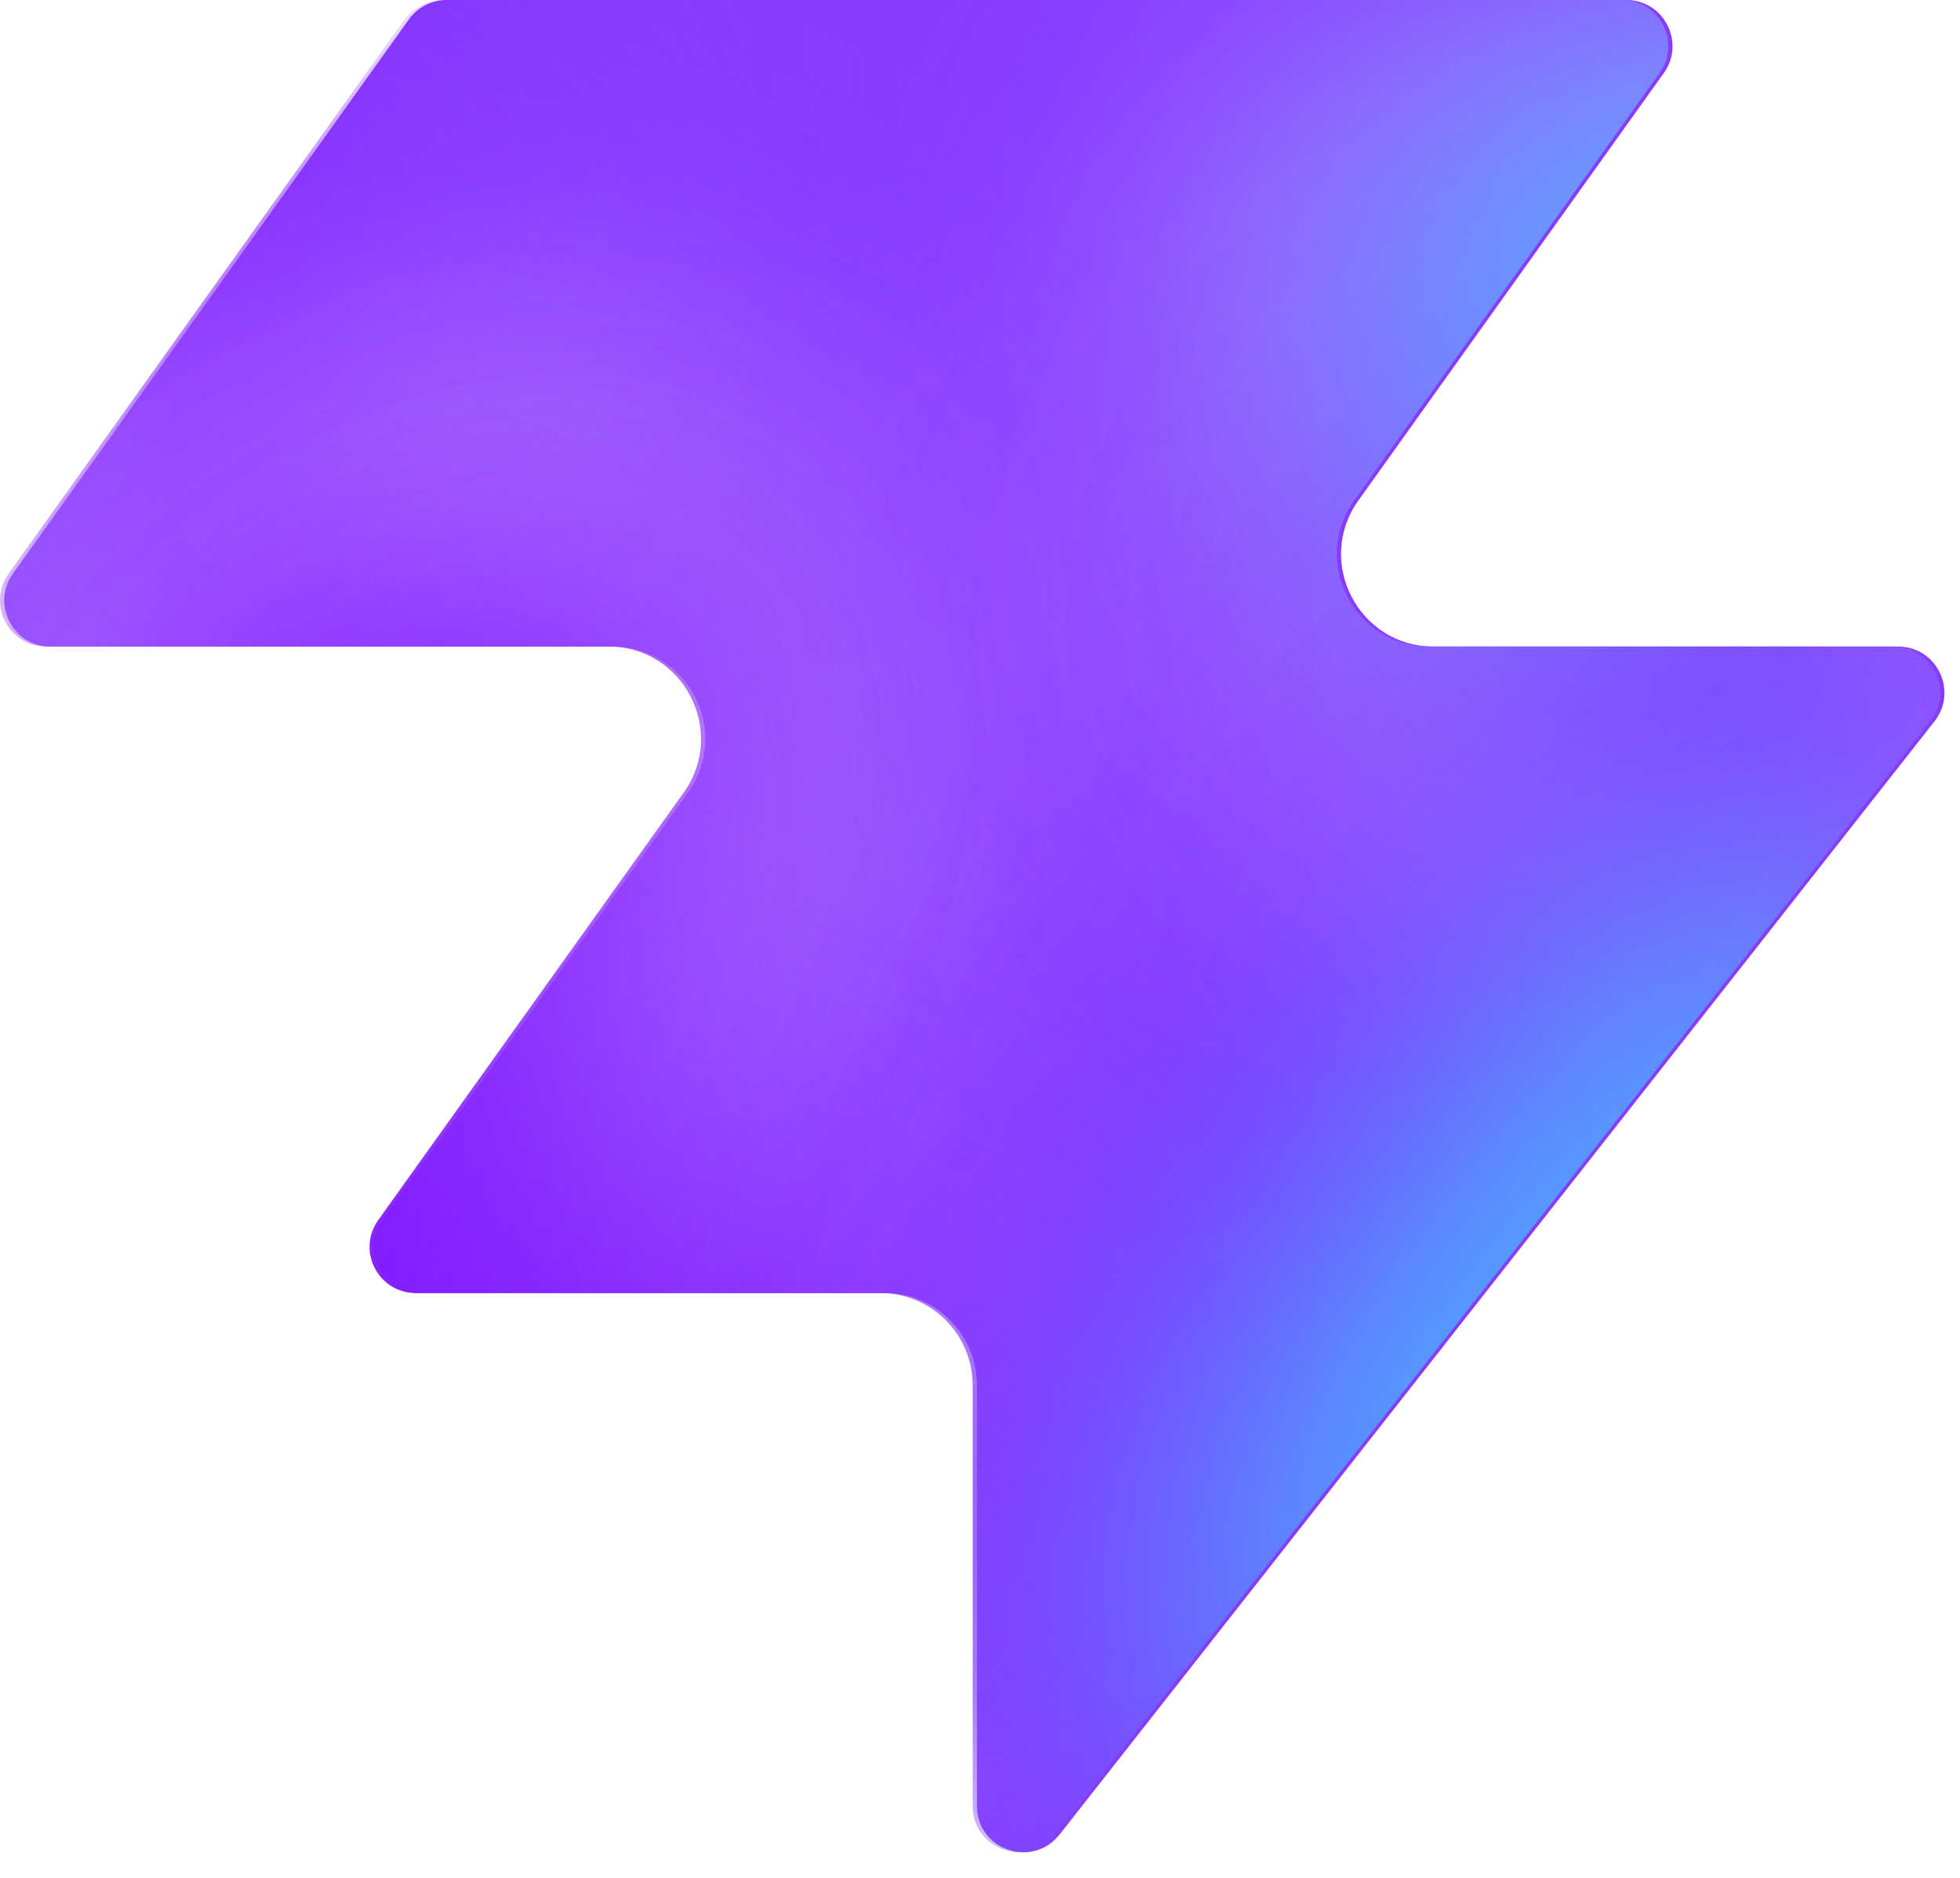
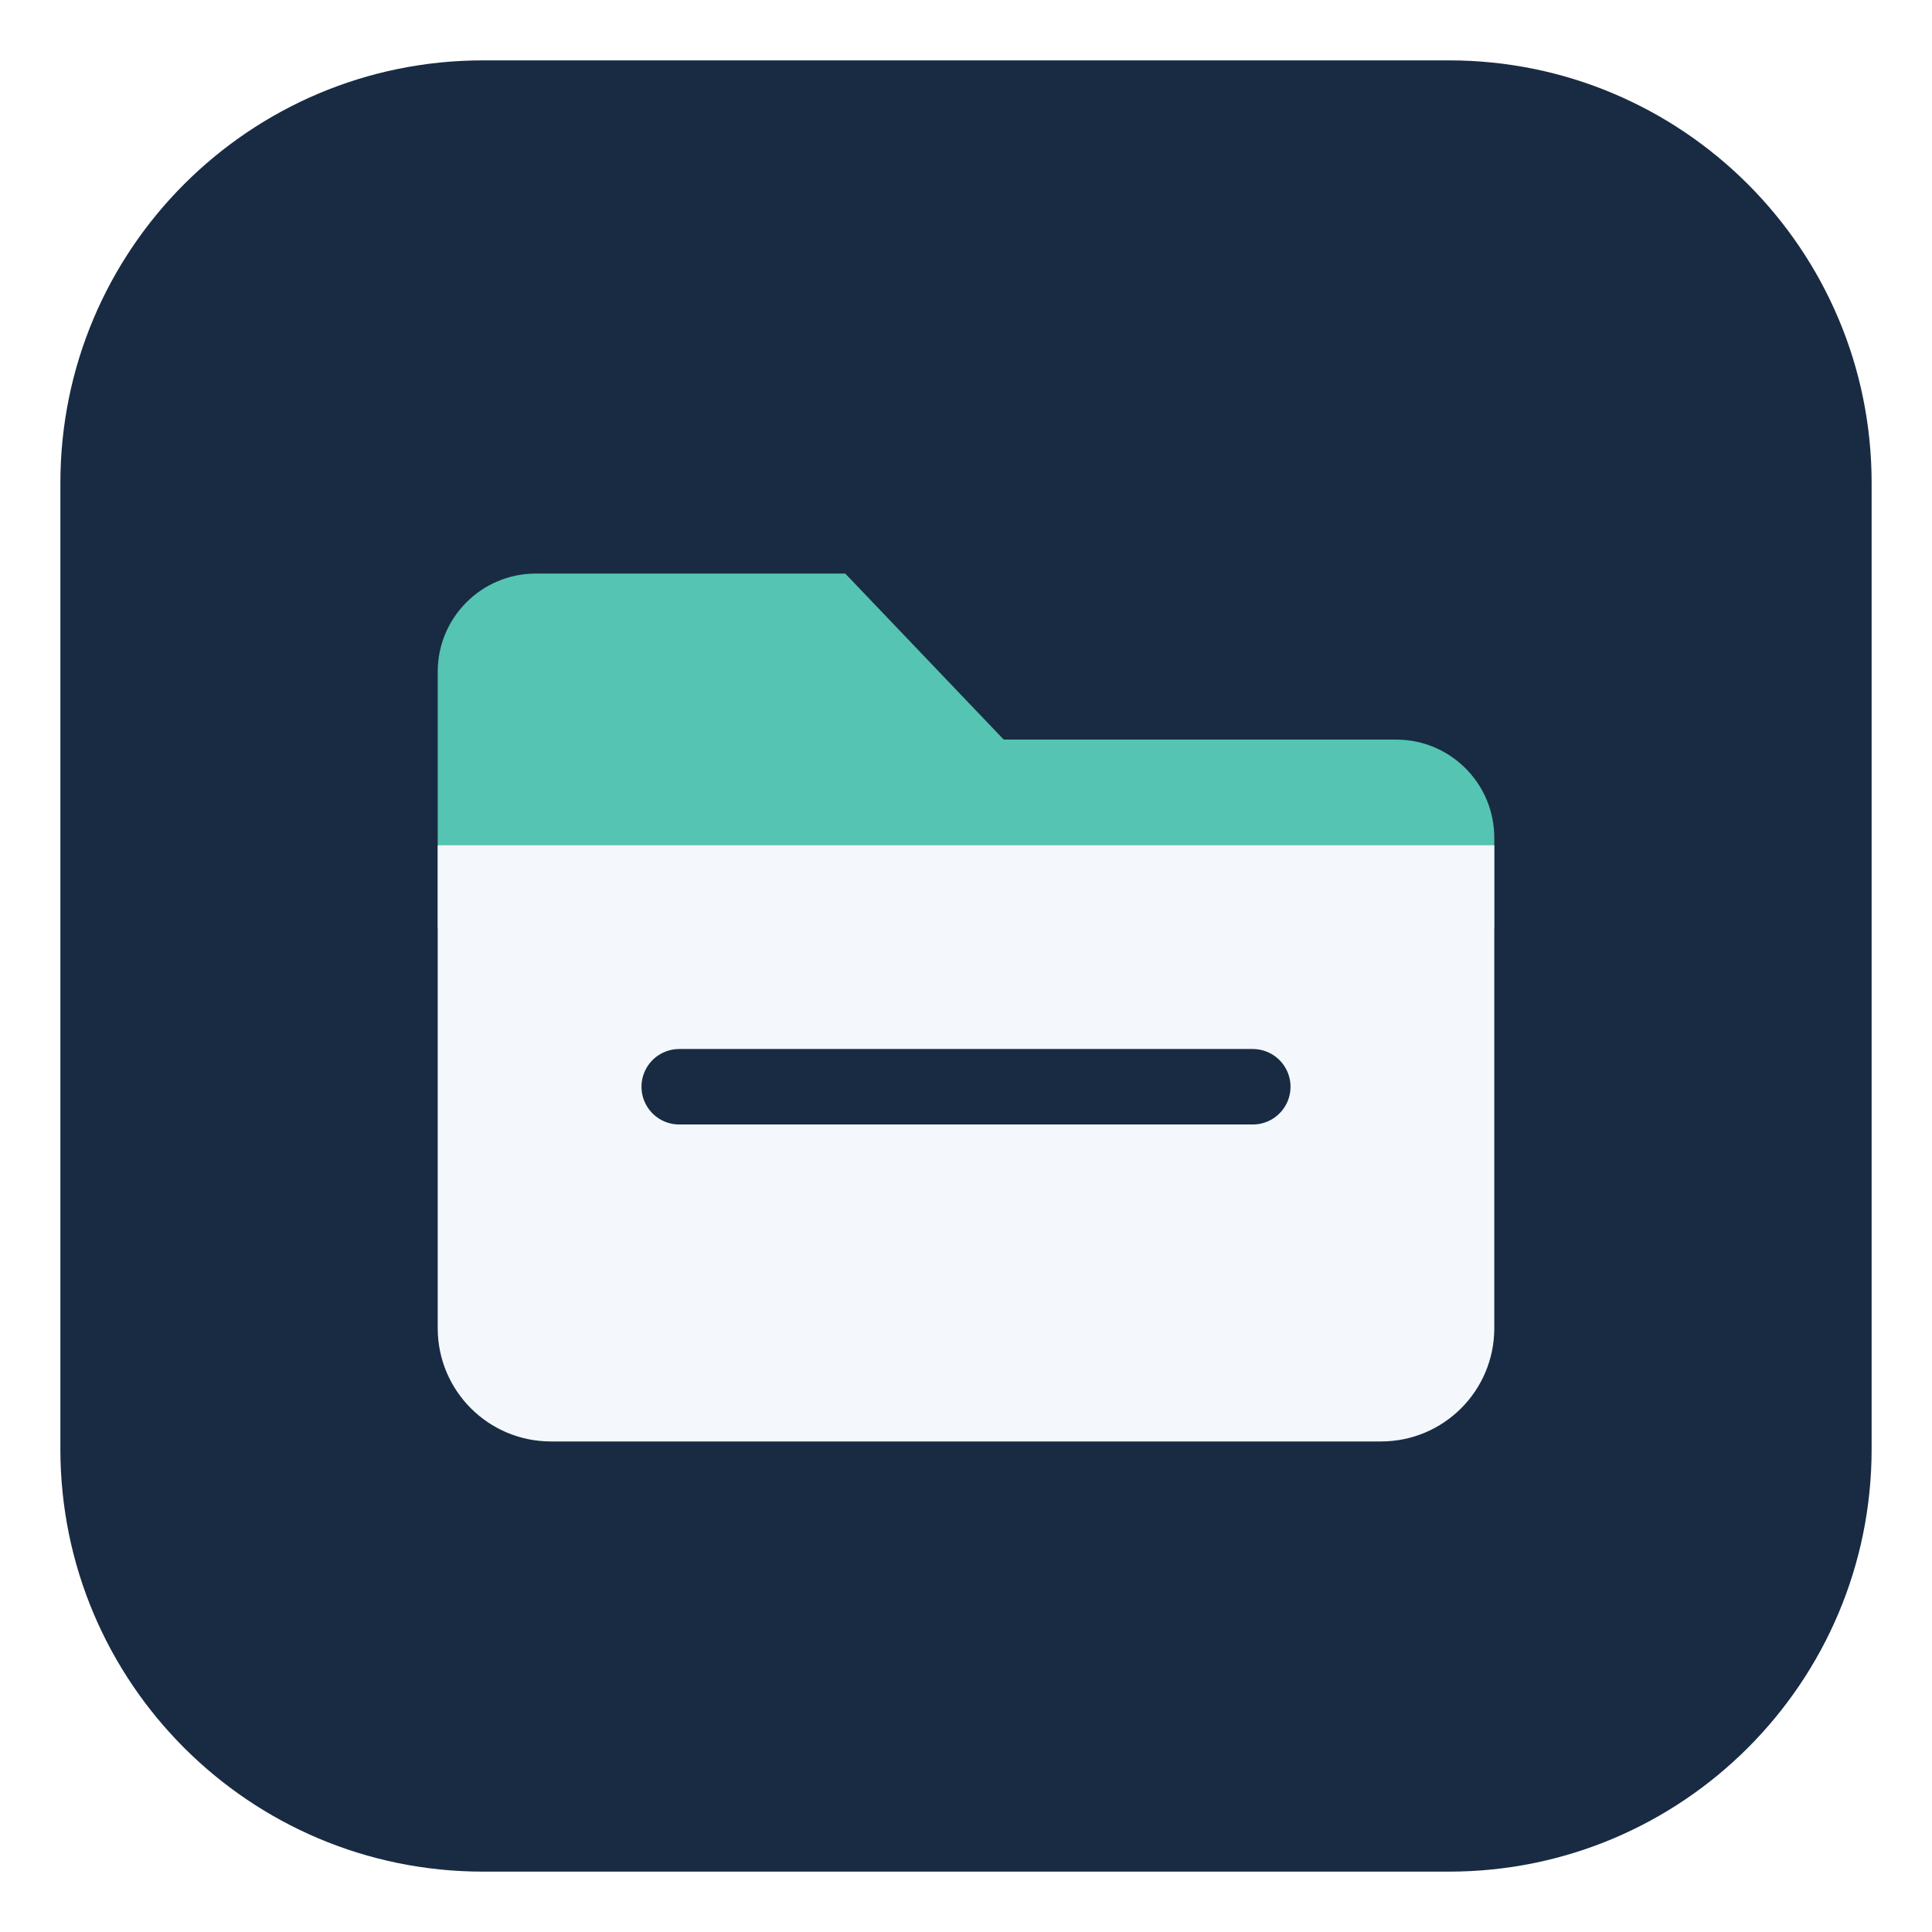
- <svg xmlns="http://www.w3.org/2000/svg" width="48" height="46" fill="none" viewBox="0 0 48 46">
-   <path fill="#863bff" d="M25.946 44.938c-.664.845-2.021.375-2.021-.698V33.937a2.26 2.26 0 0 0-2.262-2.262H10.287c-.92 0-1.456-1.04-.92-1.788l7.48-10.471c1.07-1.497 0-3.578-1.842-3.578H1.237c-.92 0-1.456-1.04-.92-1.788L10.013.474c.214-.297.556-.474.92-.474h28.894c.92 0 1.456 1.04.92 1.788l-7.48 10.471c-1.07 1.498 0 3.579 1.842 3.579h11.377c.943 0 1.473 1.088.89 1.83L25.947 44.94z" style="fill:#863bff;fill:color(display-p3 .525 .23 1);fill-opacity:1" />
-   <mask id="a" width="48" height="46" x="0" y="0" maskUnits="userSpaceOnUse" style="mask-type:alpha">
-     <path fill="#000" d="M25.842 44.938c-.664.844-2.021.375-2.021-.698V33.937a2.26 2.26 0 0 0-2.262-2.262H10.183c-.92 0-1.456-1.04-.92-1.788l7.48-10.471c1.07-1.498 0-3.579-1.842-3.579H1.133c-.92 0-1.456-1.04-.92-1.787L9.91.473c.214-.297.556-.474.92-.474h28.894c.92 0 1.456 1.04.92 1.788l-7.48 10.471c-1.07 1.498 0 3.578 1.842 3.578h11.377c.943 0 1.473 1.088.89 1.832L25.843 44.94z" style="fill:#000;fill-opacity:1" />
-   </mask>
-   <g mask="url(#a)">
-     <g filter="url(#b)">
-       <ellipse cx="5.508" cy="14.704" fill="#ede6ff" rx="5.508" ry="14.704" style="fill:#ede6ff;fill:color(display-p3 .927 .903 1);fill-opacity:1" transform="matrix(.00324 1 1 -.00324 -4.47 31.516)" />
-     </g>
-     <g filter="url(#c)">
-       <ellipse cx="10.399" cy="29.851" fill="#ede6ff" rx="10.399" ry="29.851" style="fill:#ede6ff;fill:color(display-p3 .927 .903 1);fill-opacity:1" transform="matrix(.00324 1 1 -.00324 -39.328 7.883)" />
-     </g>
-     <g filter="url(#d)">
-       <ellipse cx="5.508" cy="30.487" fill="#7e14ff" rx="5.508" ry="30.487" style="fill:#7e14ff;fill:color(display-p3 .492 .077 1);fill-opacity:1" transform="rotate(89.814 -25.913 -14.639)scale(1 -1)" />
-     </g>
-     <g filter="url(#e)">
-       <ellipse cx="5.508" cy="30.599" fill="#7e14ff" rx="5.508" ry="30.599" style="fill:#7e14ff;fill:color(display-p3 .492 .077 1);fill-opacity:1" transform="rotate(89.814 -32.644 -3.334)scale(1 -1)" />
-     </g>
-     <g filter="url(#f)">
-       <ellipse cx="5.508" cy="30.599" fill="#7e14ff" rx="5.508" ry="30.599" style="fill:#7e14ff;fill:color(display-p3 .492 .077 1);fill-opacity:1" transform="matrix(.00324 1 1 -.00324 -34.34 30.47)" />
-     </g>
-     <g filter="url(#g)">
-       <ellipse cx="14.072" cy="22.078" fill="#ede6ff" rx="14.072" ry="22.078" style="fill:#ede6ff;fill:color(display-p3 .927 .903 1);fill-opacity:1" transform="rotate(93.35 24.506 48.493)scale(-1 1)" />
-     </g>
-     <g filter="url(#h)">
-       <ellipse cx="3.47" cy="21.501" fill="#7e14ff" rx="3.47" ry="21.501" style="fill:#7e14ff;fill:color(display-p3 .492 .077 1);fill-opacity:1" transform="rotate(89.009 28.708 47.59)scale(-1 1)" />
-     </g>
-     <g filter="url(#i)">
-       <ellipse cx="3.47" cy="21.501" fill="#7e14ff" rx="3.47" ry="21.501" style="fill:#7e14ff;fill:color(display-p3 .492 .077 1);fill-opacity:1" transform="rotate(89.009 28.708 47.59)scale(-1 1)" />
-     </g>
-     <g filter="url(#j)">
-       <ellipse cx=".387" cy="8.972" fill="#7e14ff" rx="4.407" ry="29.108" style="fill:#7e14ff;fill:color(display-p3 .492 .077 1);fill-opacity:1" transform="rotate(39.51 .387 8.972)" />
-     </g>
-     <g filter="url(#k)">
-       <ellipse cx="47.523" cy="-6.092" fill="#7e14ff" rx="4.407" ry="29.108" style="fill:#7e14ff;fill:color(display-p3 .492 .077 1);fill-opacity:1" transform="rotate(37.892 47.523 -6.092)" />
-     </g>
-     <g filter="url(#l)">
-       <ellipse cx="41.412" cy="6.333" fill="#47bfff" rx="5.971" ry="9.665" style="fill:#47bfff;fill:color(display-p3 .28 .748 1);fill-opacity:1" transform="rotate(37.892 41.412 6.333)" />
-     </g>
-     <g filter="url(#m)">
-       <ellipse cx="-1.879" cy="38.332" fill="#7e14ff" rx="4.407" ry="29.108" style="fill:#7e14ff;fill:color(display-p3 .492 .077 1);fill-opacity:1" transform="rotate(37.892 -1.88 38.332)" />
-     </g>
-     <g filter="url(#n)">
-       <ellipse cx="-1.879" cy="38.332" fill="#7e14ff" rx="4.407" ry="29.108" style="fill:#7e14ff;fill:color(display-p3 .492 .077 1);fill-opacity:1" transform="rotate(37.892 -1.88 38.332)" />
-     </g>
-     <g filter="url(#o)">
-       <ellipse cx="35.651" cy="29.907" fill="#7e14ff" rx="4.407" ry="29.108" style="fill:#7e14ff;fill:color(display-p3 .492 .077 1);fill-opacity:1" transform="rotate(37.892 35.651 29.907)" />
-     </g>
-     <g filter="url(#p)">
-       <ellipse cx="38.418" cy="32.4" fill="#47bfff" rx="5.971" ry="15.297" style="fill:#47bfff;fill:color(display-p3 .28 .748 1);fill-opacity:1" transform="rotate(37.892 38.418 32.4)" />
-     </g>
-   </g>
-   <defs>
-     <filter id="b" width="60.045" height="41.654" x="-19.77" y="16.149" color-interpolation-filters="sRGB" filterUnits="userSpaceOnUse">
-       <feFlood flood-opacity="0" result="BackgroundImageFix" />
-       <feBlend in="SourceGraphic" in2="BackgroundImageFix" result="shape" />
-       <feGaussianBlur result="effect1_foregroundBlur_2002_17158" stdDeviation="7.659" />
-     </filter>
-     <filter id="c" width="90.34" height="51.437" x="-54.613" y="-7.533" color-interpolation-filters="sRGB" filterUnits="userSpaceOnUse">
-       <feFlood flood-opacity="0" result="BackgroundImageFix" />
-       <feBlend in="SourceGraphic" in2="BackgroundImageFix" result="shape" />
-       <feGaussianBlur result="effect1_foregroundBlur_2002_17158" stdDeviation="7.659" />
-     </filter>
-     <filter id="d" width="79.355" height="29.4" x="-49.64" y="2.03" color-interpolation-filters="sRGB" filterUnits="userSpaceOnUse">
-       <feFlood flood-opacity="0" result="BackgroundImageFix" />
-       <feBlend in="SourceGraphic" in2="BackgroundImageFix" result="shape" />
-       <feGaussianBlur result="effect1_foregroundBlur_2002_17158" stdDeviation="4.596" />
-     </filter>
-     <filter id="e" width="79.579" height="29.4" x="-45.045" y="20.029" color-interpolation-filters="sRGB" filterUnits="userSpaceOnUse">
-       <feFlood flood-opacity="0" result="BackgroundImageFix" />
-       <feBlend in="SourceGraphic" in2="BackgroundImageFix" result="shape" />
-       <feGaussianBlur result="effect1_foregroundBlur_2002_17158" stdDeviation="4.596" />
-     </filter>
-     <filter id="f" width="79.579" height="29.4" x="-43.513" y="21.178" color-interpolation-filters="sRGB" filterUnits="userSpaceOnUse">
-       <feFlood flood-opacity="0" result="BackgroundImageFix" />
-       <feBlend in="SourceGraphic" in2="BackgroundImageFix" result="shape" />
-       <feGaussianBlur result="effect1_foregroundBlur_2002_17158" stdDeviation="4.596" />
-     </filter>
-     <filter id="g" width="74.749" height="58.852" x="15.756" y="-17.901" color-interpolation-filters="sRGB" filterUnits="userSpaceOnUse">
-       <feFlood flood-opacity="0" result="BackgroundImageFix" />
-       <feBlend in="SourceGraphic" in2="BackgroundImageFix" result="shape" />
-       <feGaussianBlur result="effect1_foregroundBlur_2002_17158" stdDeviation="7.659" />
-     </filter>
-     <filter id="h" width="61.377" height="25.362" x="23.548" y="2.284" color-interpolation-filters="sRGB" filterUnits="userSpaceOnUse">
-       <feFlood flood-opacity="0" result="BackgroundImageFix" />
-       <feBlend in="SourceGraphic" in2="BackgroundImageFix" result="shape" />
-       <feGaussianBlur result="effect1_foregroundBlur_2002_17158" stdDeviation="4.596" />
-     </filter>
-     <filter id="i" width="61.377" height="25.362" x="23.548" y="2.284" color-interpolation-filters="sRGB" filterUnits="userSpaceOnUse">
-       <feFlood flood-opacity="0" result="BackgroundImageFix" />
-       <feBlend in="SourceGraphic" in2="BackgroundImageFix" result="shape" />
-       <feGaussianBlur result="effect1_foregroundBlur_2002_17158" stdDeviation="4.596" />
-     </filter>
-     <filter id="j" width="56.045" height="63.649" x="-27.636" y="-22.853" color-interpolation-filters="sRGB" filterUnits="userSpaceOnUse">
-       <feFlood flood-opacity="0" result="BackgroundImageFix" />
-       <feBlend in="SourceGraphic" in2="BackgroundImageFix" result="shape" />
-       <feGaussianBlur result="effect1_foregroundBlur_2002_17158" stdDeviation="4.596" />
-     </filter>
-     <filter id="k" width="54.814" height="64.646" x="20.116" y="-38.415" color-interpolation-filters="sRGB" filterUnits="userSpaceOnUse">
-       <feFlood flood-opacity="0" result="BackgroundImageFix" />
-       <feBlend in="SourceGraphic" in2="BackgroundImageFix" result="shape" />
-       <feGaussianBlur result="effect1_foregroundBlur_2002_17158" stdDeviation="4.596" />
-     </filter>
-     <filter id="l" width="33.541" height="35.313" x="24.641" y="-11.323" color-interpolation-filters="sRGB" filterUnits="userSpaceOnUse">
-       <feFlood flood-opacity="0" result="BackgroundImageFix" />
-       <feBlend in="SourceGraphic" in2="BackgroundImageFix" result="shape" />
-       <feGaussianBlur result="effect1_foregroundBlur_2002_17158" stdDeviation="4.596" />
-     </filter>
-     <filter id="m" width="54.814" height="64.646" x="-29.286" y="6.009" color-interpolation-filters="sRGB" filterUnits="userSpaceOnUse">
-       <feFlood flood-opacity="0" result="BackgroundImageFix" />
-       <feBlend in="SourceGraphic" in2="BackgroundImageFix" result="shape" />
-       <feGaussianBlur result="effect1_foregroundBlur_2002_17158" stdDeviation="4.596" />
-     </filter>
-     <filter id="n" width="54.814" height="64.646" x="-29.286" y="6.009" color-interpolation-filters="sRGB" filterUnits="userSpaceOnUse">
-       <feFlood flood-opacity="0" result="BackgroundImageFix" />
-       <feBlend in="SourceGraphic" in2="BackgroundImageFix" result="shape" />
-       <feGaussianBlur result="effect1_foregroundBlur_2002_17158" stdDeviation="4.596" />
-     </filter>
-     <filter id="o" width="54.814" height="64.646" x="8.244" y="-2.416" color-interpolation-filters="sRGB" filterUnits="userSpaceOnUse">
-       <feFlood flood-opacity="0" result="BackgroundImageFix" />
-       <feBlend in="SourceGraphic" in2="BackgroundImageFix" result="shape" />
-       <feGaussianBlur result="effect1_foregroundBlur_2002_17158" stdDeviation="4.596" />
-     </filter>
-     <filter id="p" width="39.409" height="43.623" x="18.713" y="10.588" color-interpolation-filters="sRGB" filterUnits="userSpaceOnUse">
-       <feFlood flood-opacity="0" result="BackgroundImageFix" />
-       <feBlend in="SourceGraphic" in2="BackgroundImageFix" result="shape" />
-       <feGaussianBlur result="effect1_foregroundBlur_2002_17158" stdDeviation="4.596" />
-     </filter>
-   </defs>
+ <svg xmlns="http://www.w3.org/2000/svg" width="512" height="512" viewBox="0 0 512 512">
+   <rect x="16" y="16" width="480" height="480" rx="112" fill="#182B43" />
+   <path d="M116 230v-52a26 26 0 0 1 26-26h82l42 44h104a26 26 0 0 1 26 26v24H116Z" fill="#55C4B2" />
+   <path d="M116 224h280v128a30 30 0 0 1-30 30H146a30 30 0 0 1-30-30V224Z" fill="#F4F7FB" />
+   <path d="M180 288h152" stroke="#182B43" stroke-width="20" stroke-linecap="round" />
</svg>
